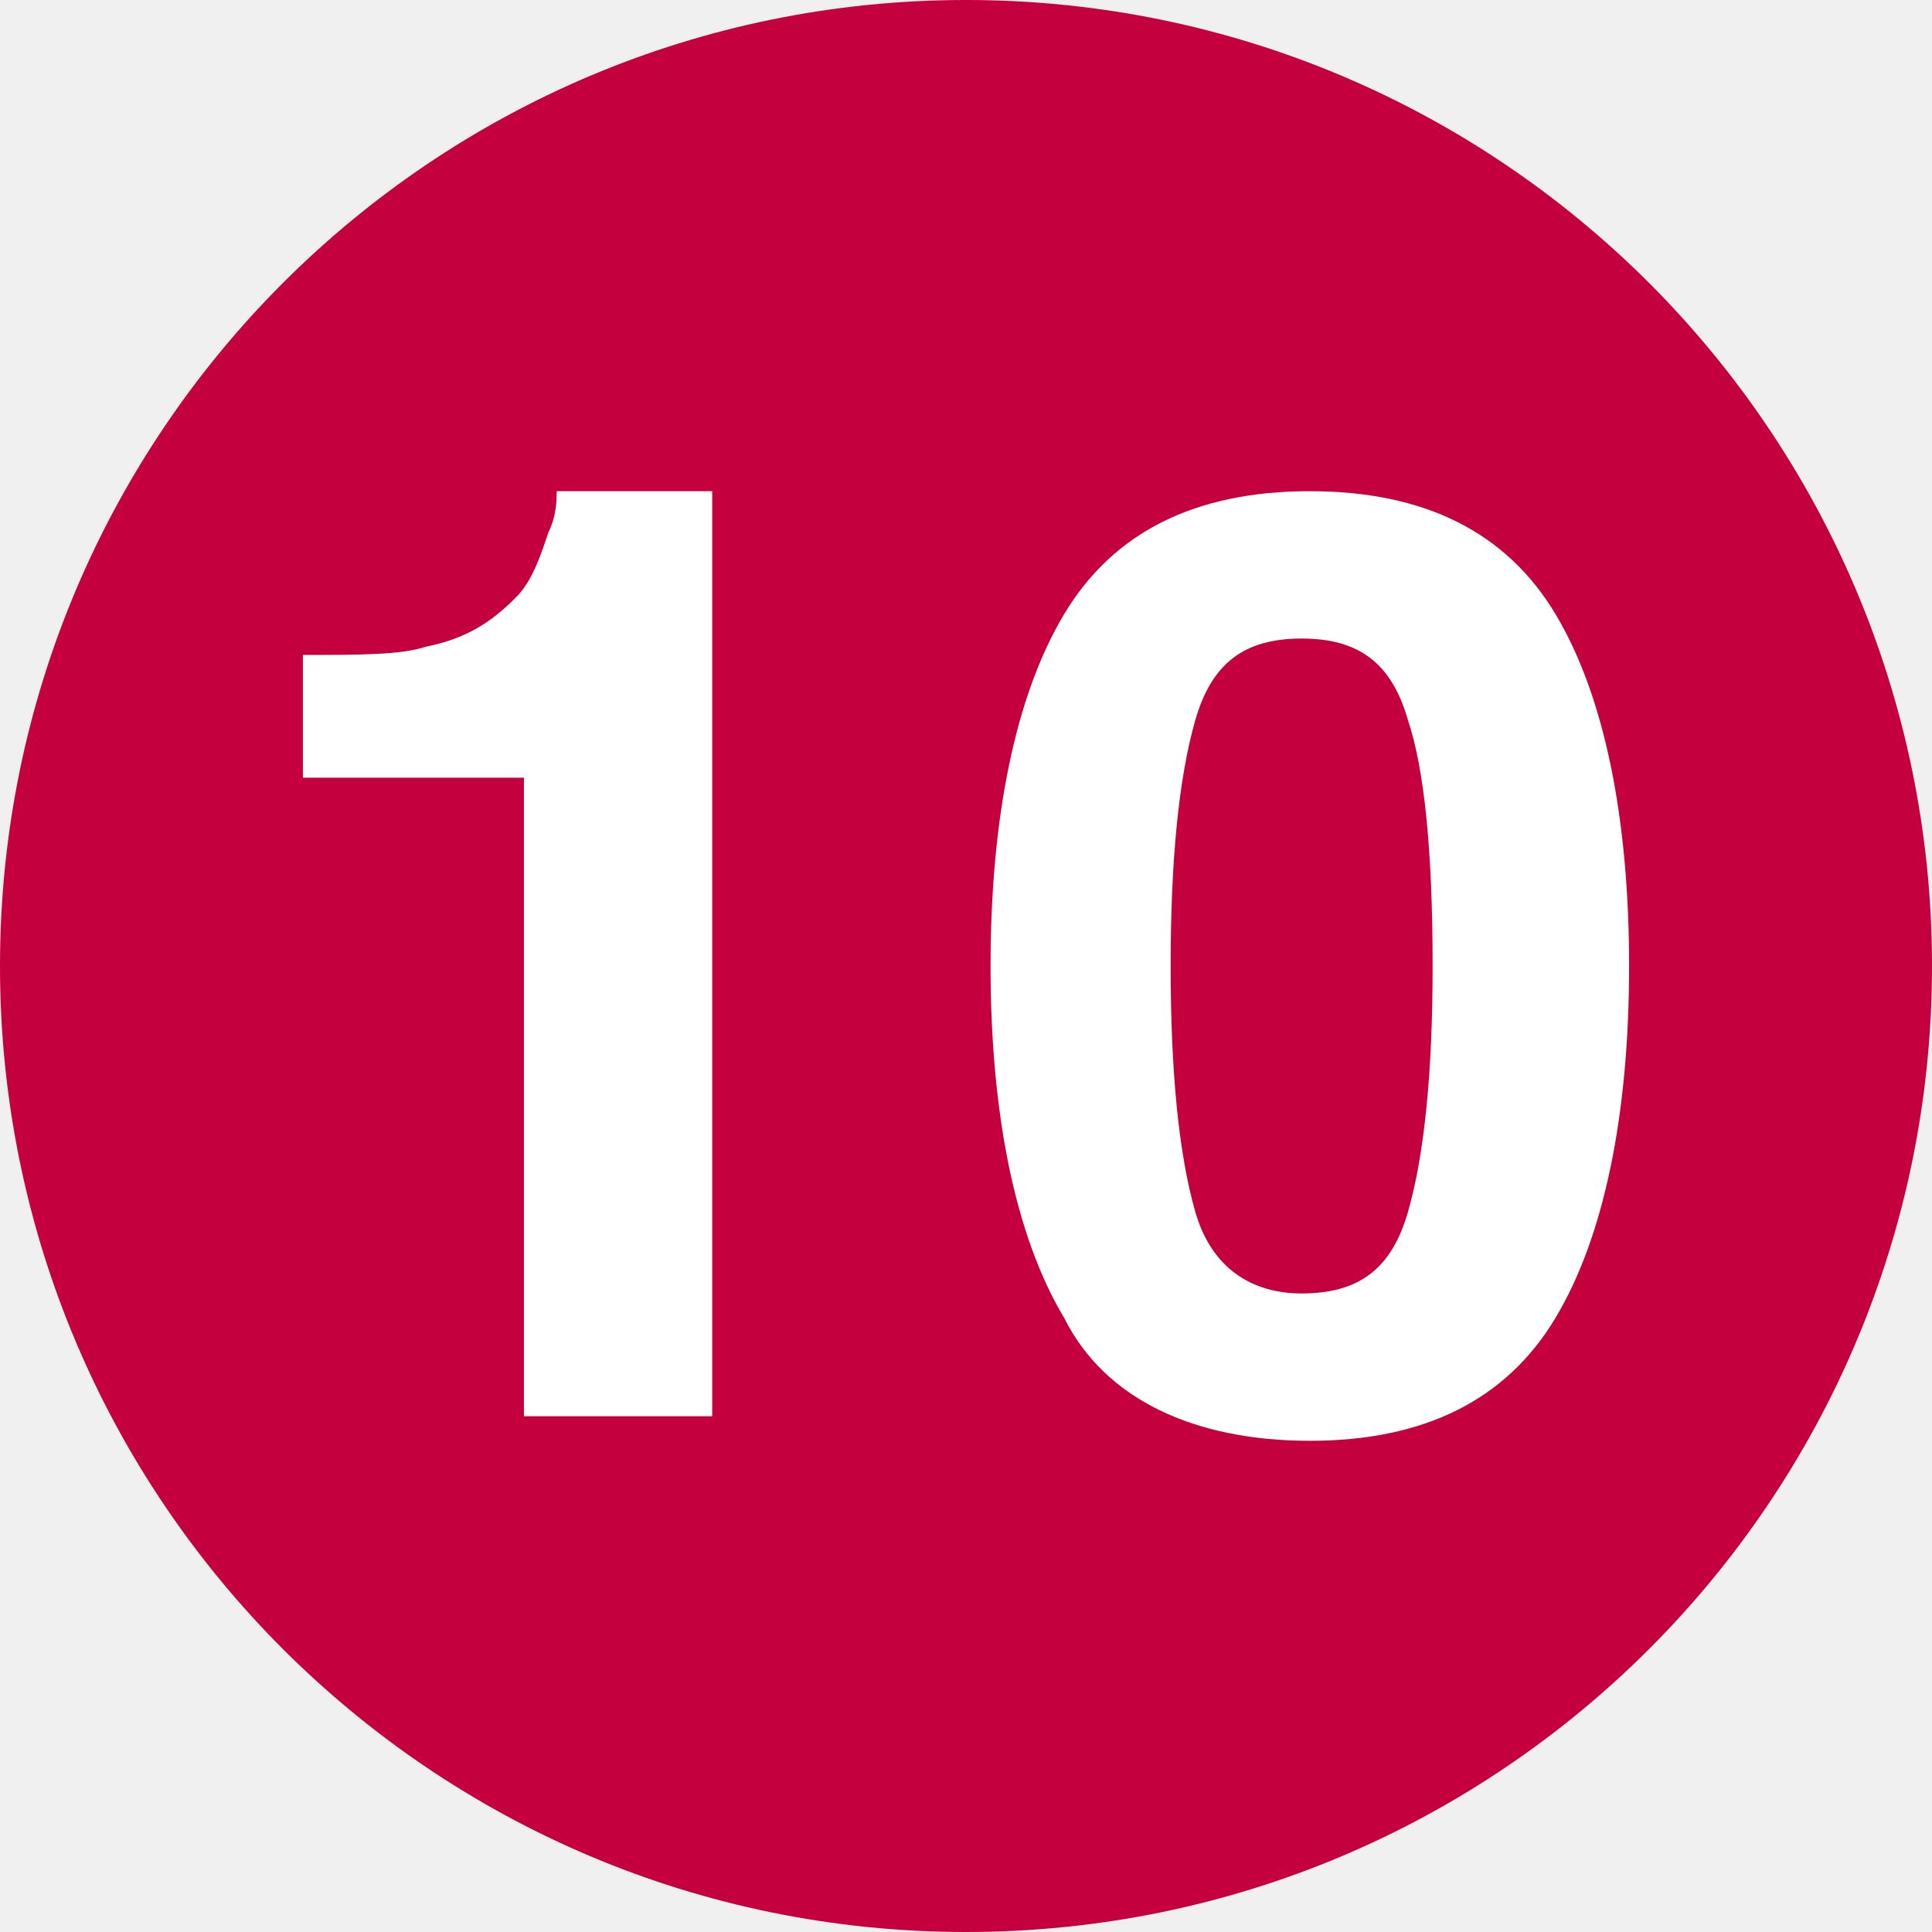
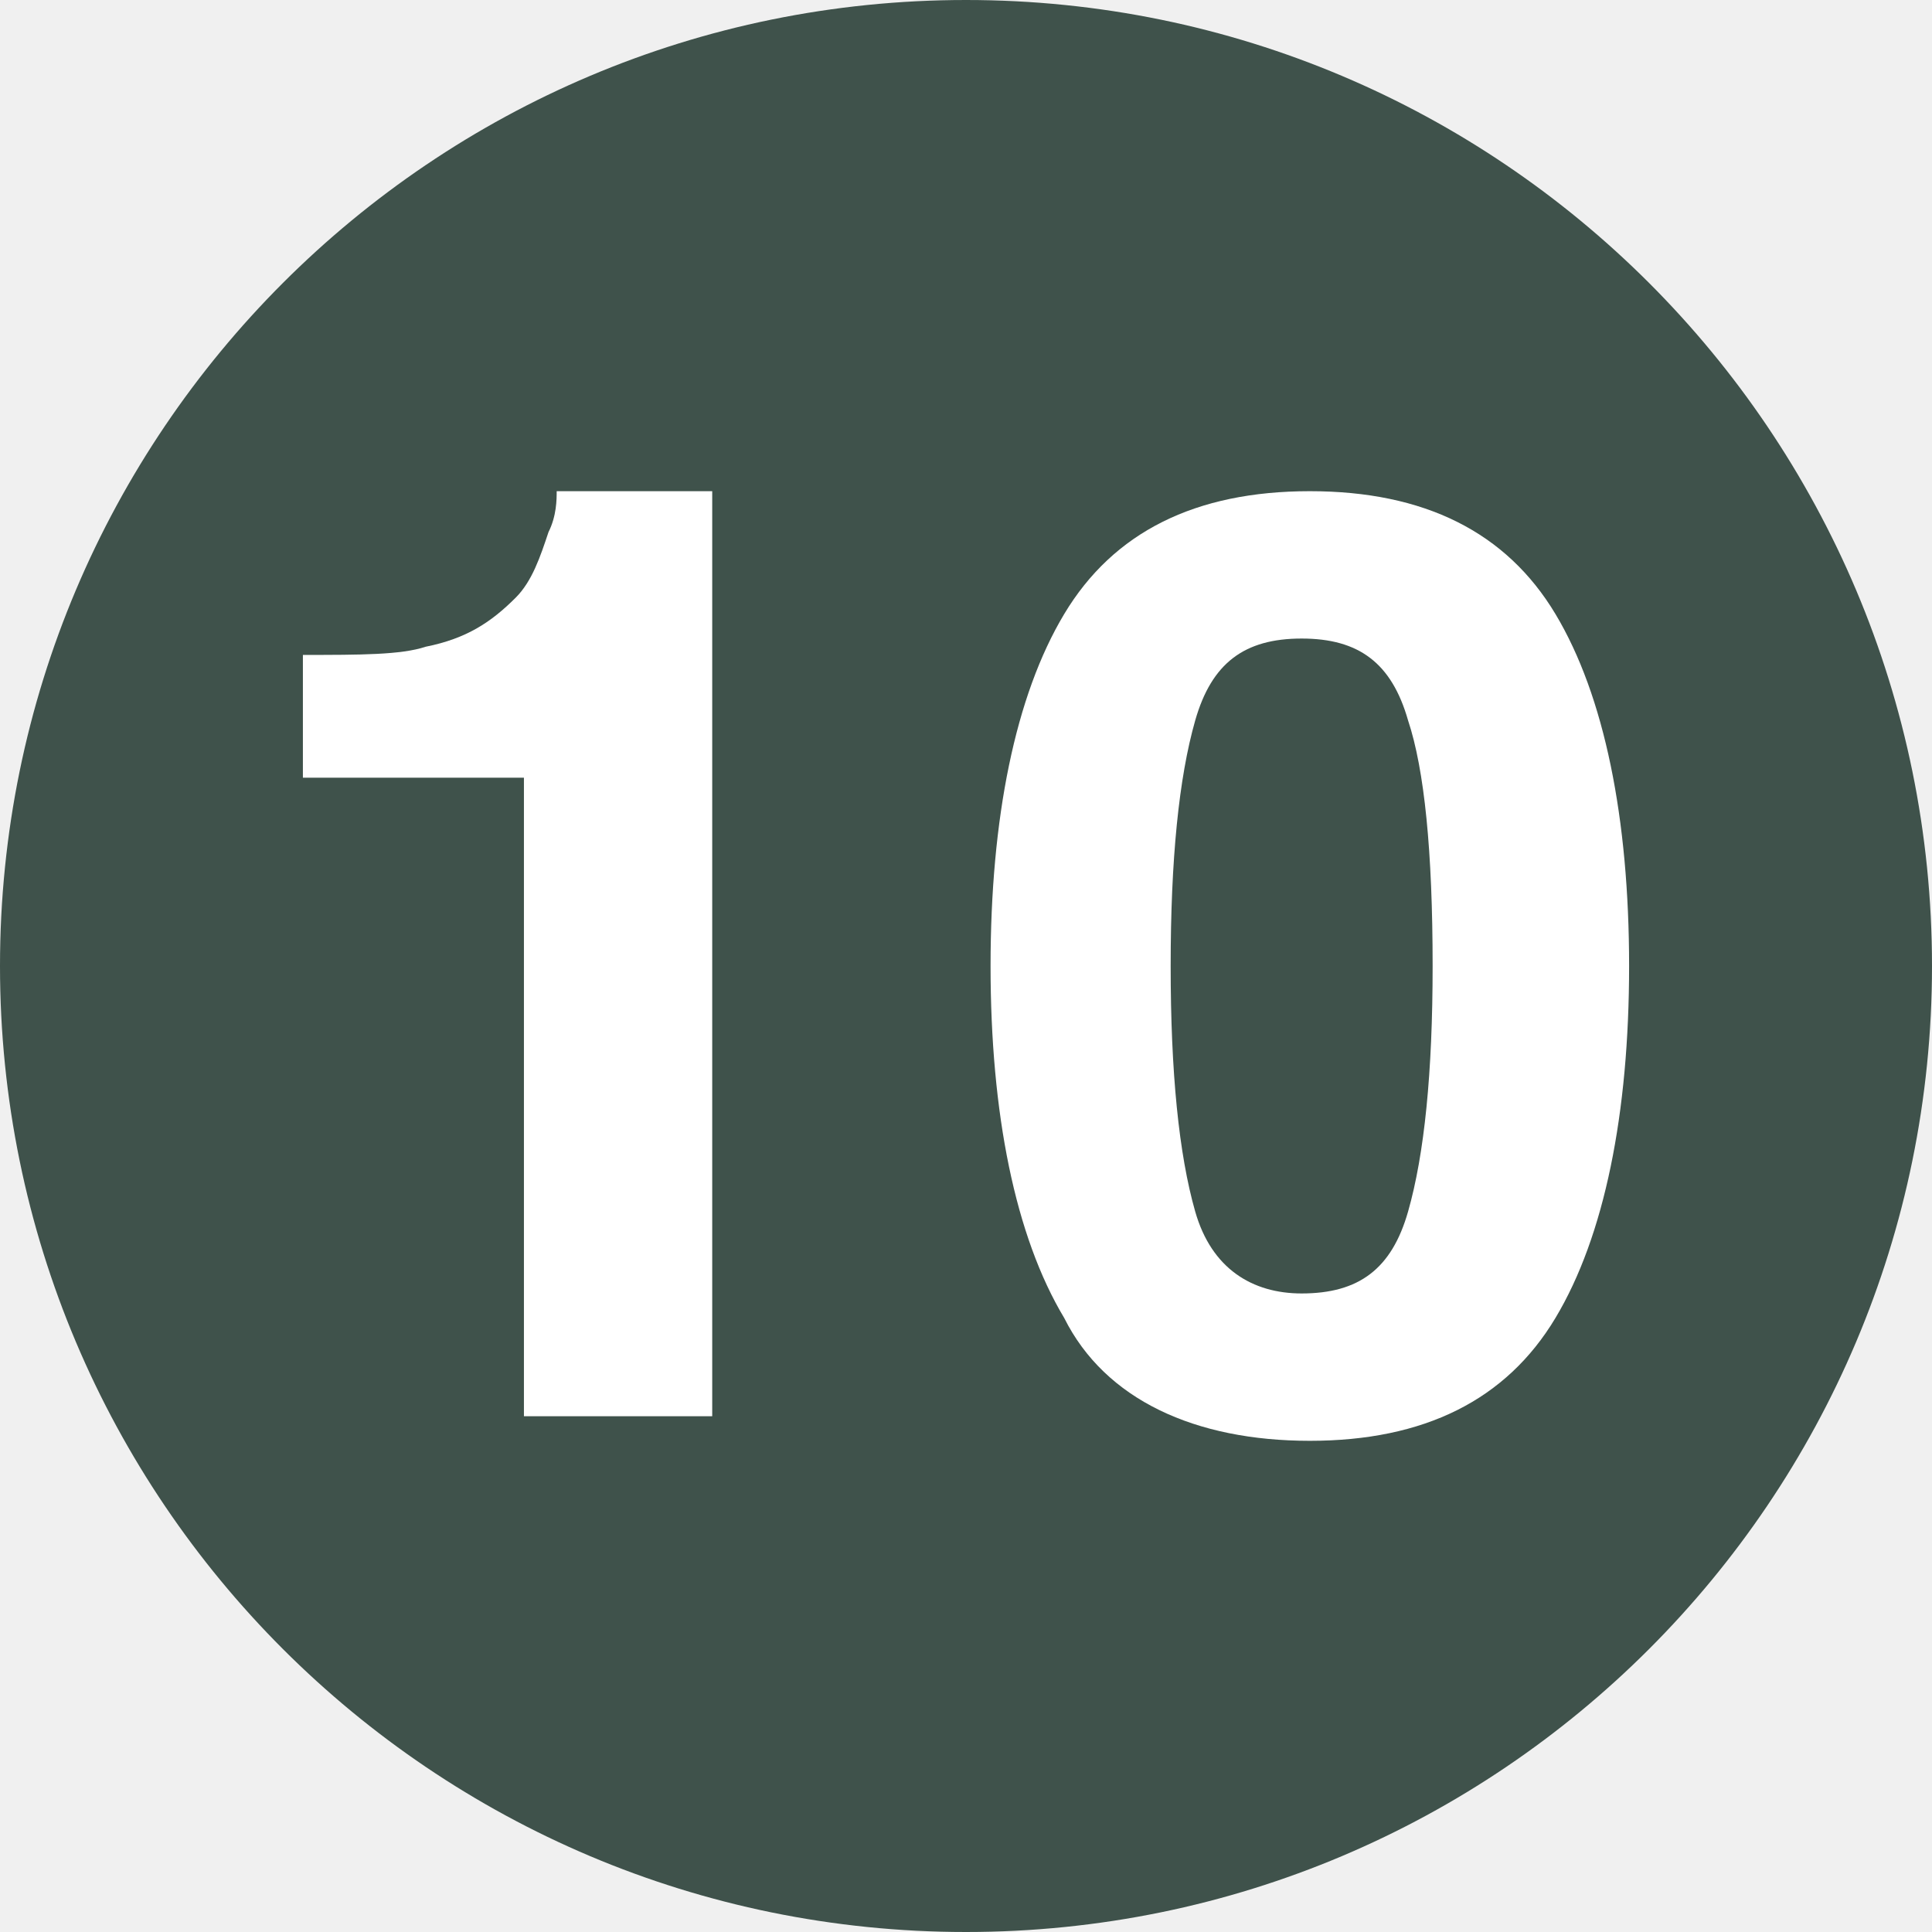
<svg xmlns="http://www.w3.org/2000/svg" version="1.1" id="Capa_1" x="0px" y="0px" viewBox="0 0 23.6 23.6" style="enable-background:new 0 0 23.6 23.6;" xml:space="preserve">
  <style type="text/css">
- 	.st0{fill:#c5003e;}
+ 	.st0{fill:#3f524b;}
	.st1{fill:none;}
	.st2{enable-background:new    ;}
	.st3{fill:#FFFFFF;}
</style>
  <circle class="st0" cx="11.8" cy="11.8" r="11.8" />
  <rect x="6.2" y="5.1" class="st1" width="11.2" height="13.3" />
  <g class="st2">
    <path class="st3" d="M3.7,9.5V8C4.4,8,4.9,8,5.2,7.9C5.7,7.8,6,7.6,6.3,7.3c0.2-0.2,0.3-0.5,0.4-0.8C6.8,6.3,6.8,6.1,6.8,6h1.9   v11.3H6.4V9.5H3.7z" />
    <path class="st3" d="M19,7.5c0.6,1,0.9,2.5,0.9,4.3s-0.3,3.3-0.9,4.3c-0.6,1-1.6,1.5-3,1.5c-1.4,0-2.5-0.5-3-1.5   c-0.6-1-0.9-2.5-0.9-4.3s0.3-3.3,0.9-4.3c0.6-1,1.6-1.5,3-1.5C17.4,6,18.4,6.5,19,7.5z M14.6,14.8c0.2,0.7,0.7,1,1.3,1   c0.7,0,1.1-0.3,1.3-1c0.2-0.7,0.3-1.7,0.3-3c0-1.4-0.1-2.4-0.3-3c-0.2-0.7-0.6-1-1.3-1c-0.7,0-1.1,0.3-1.3,1   c-0.2,0.7-0.3,1.7-0.3,3C14.3,13.1,14.4,14.1,14.6,14.8z" />
  </g>
</svg>
